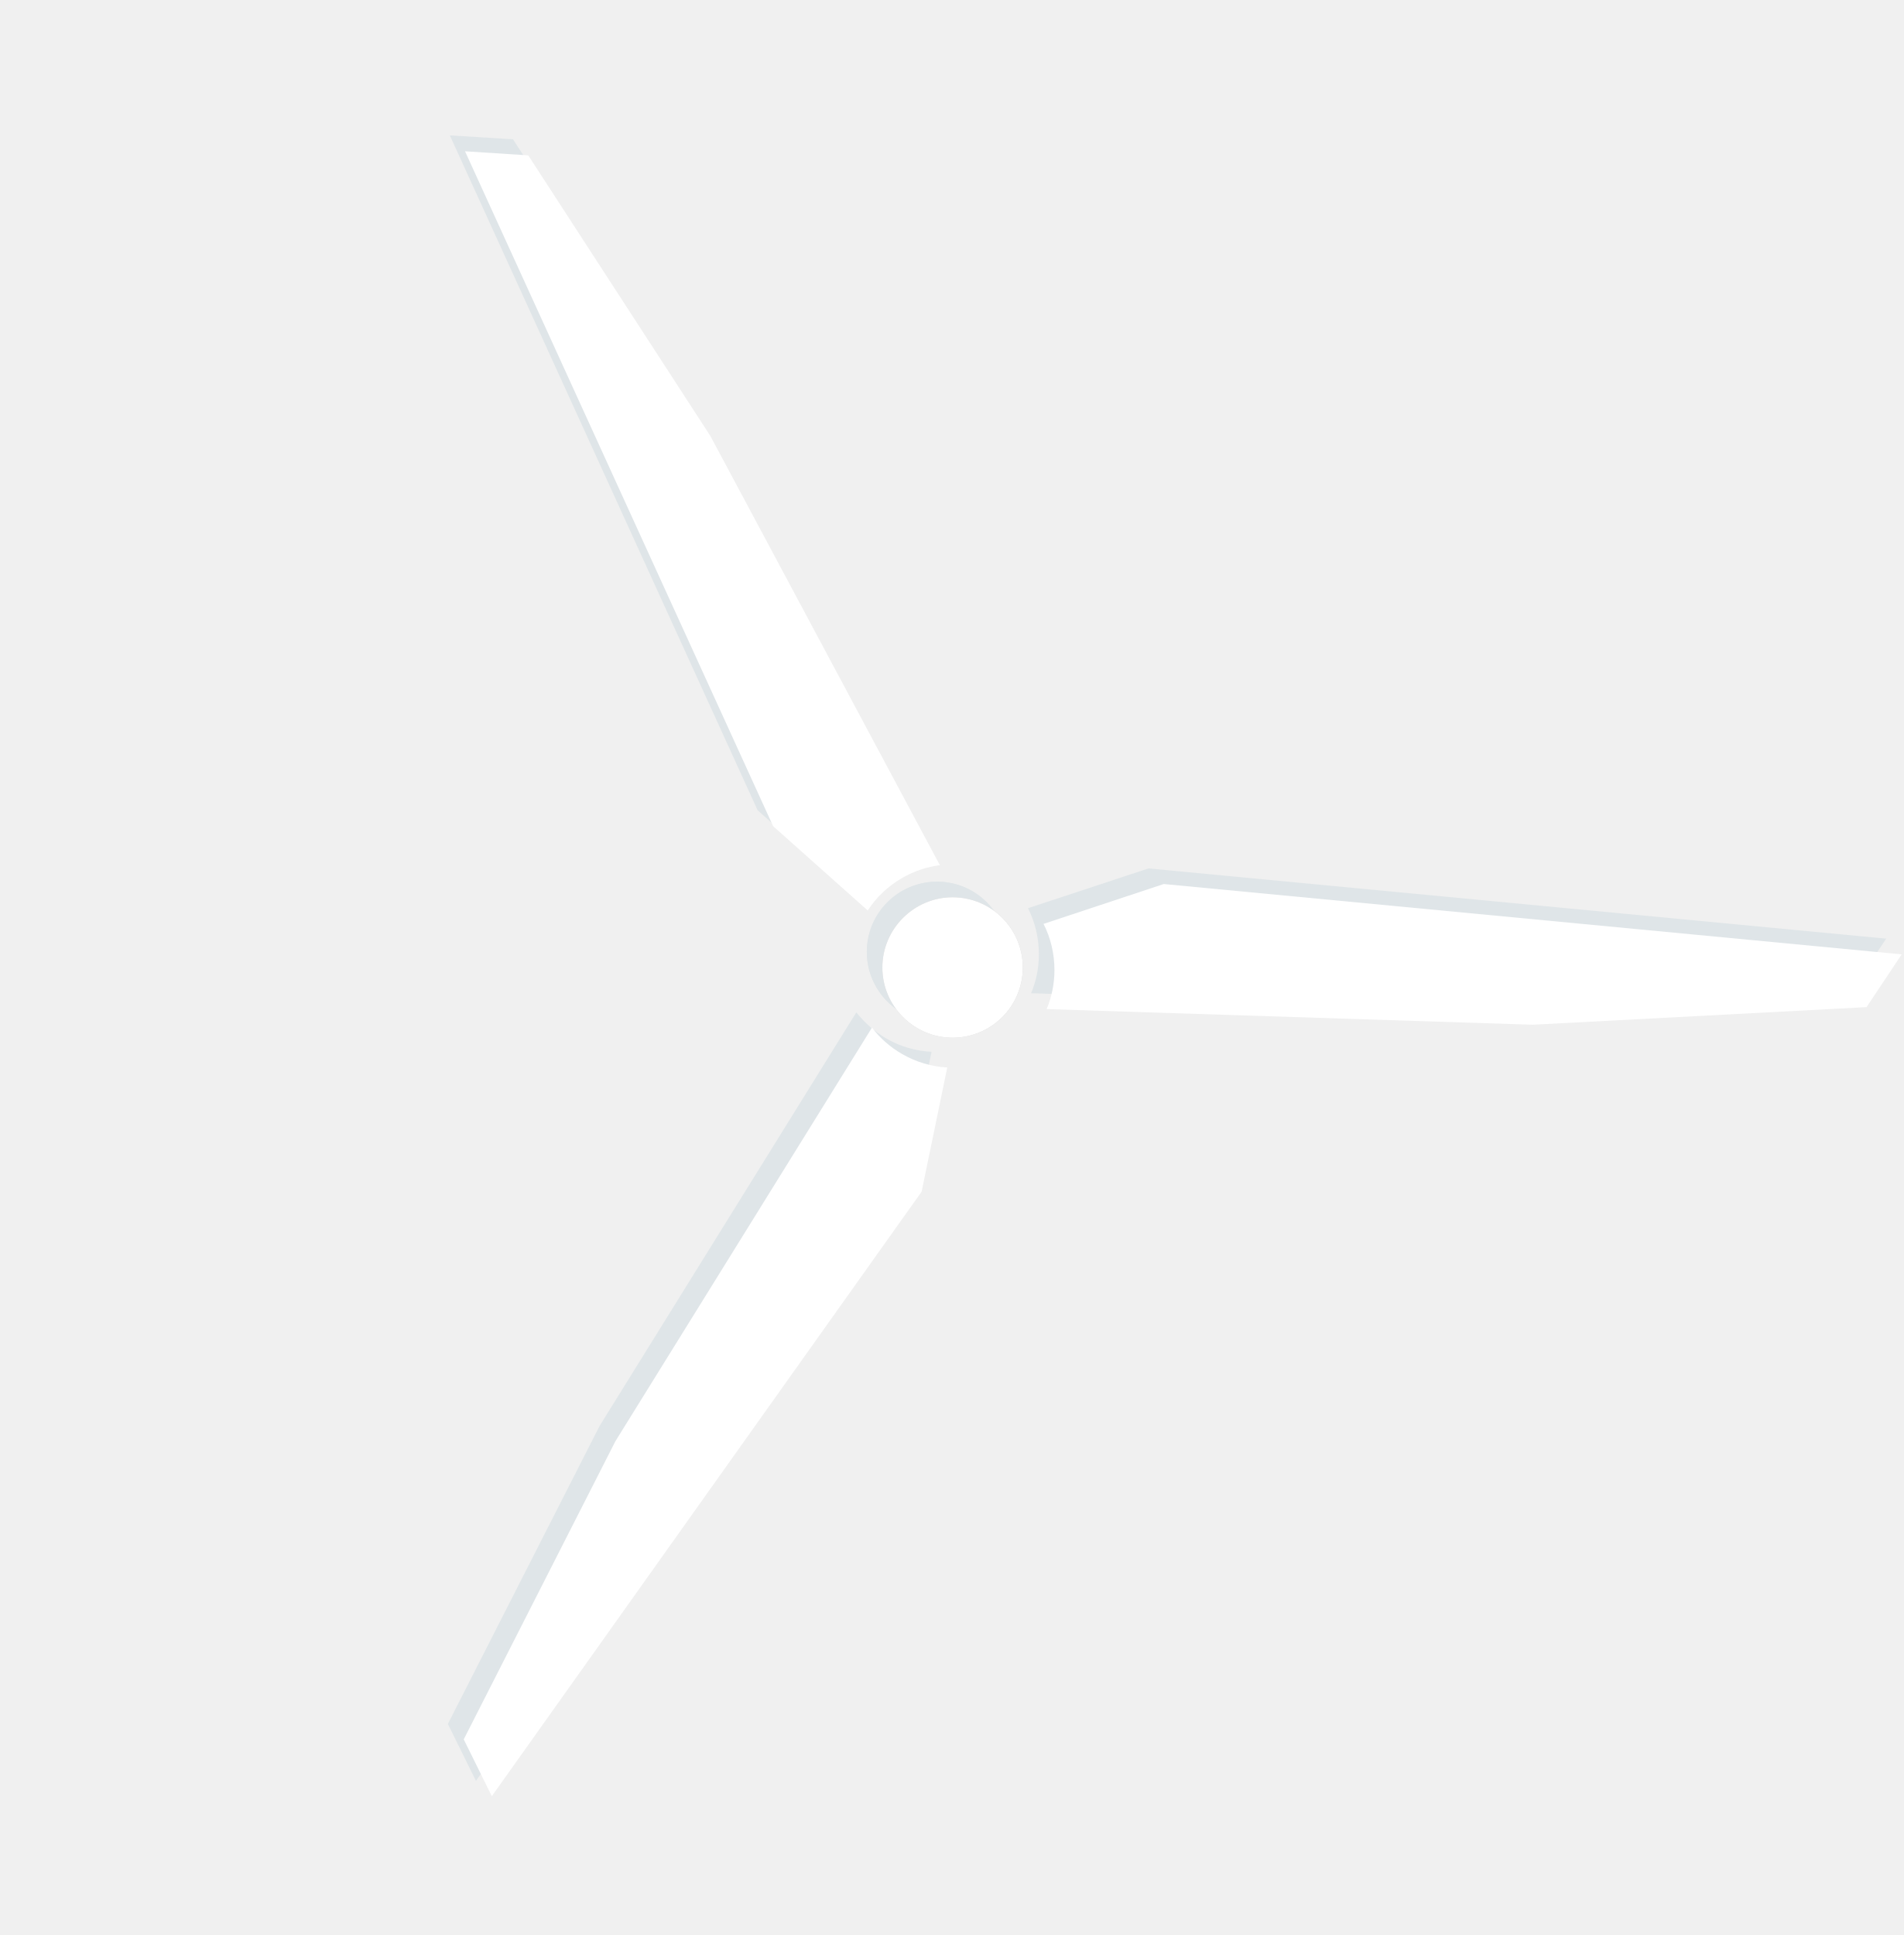
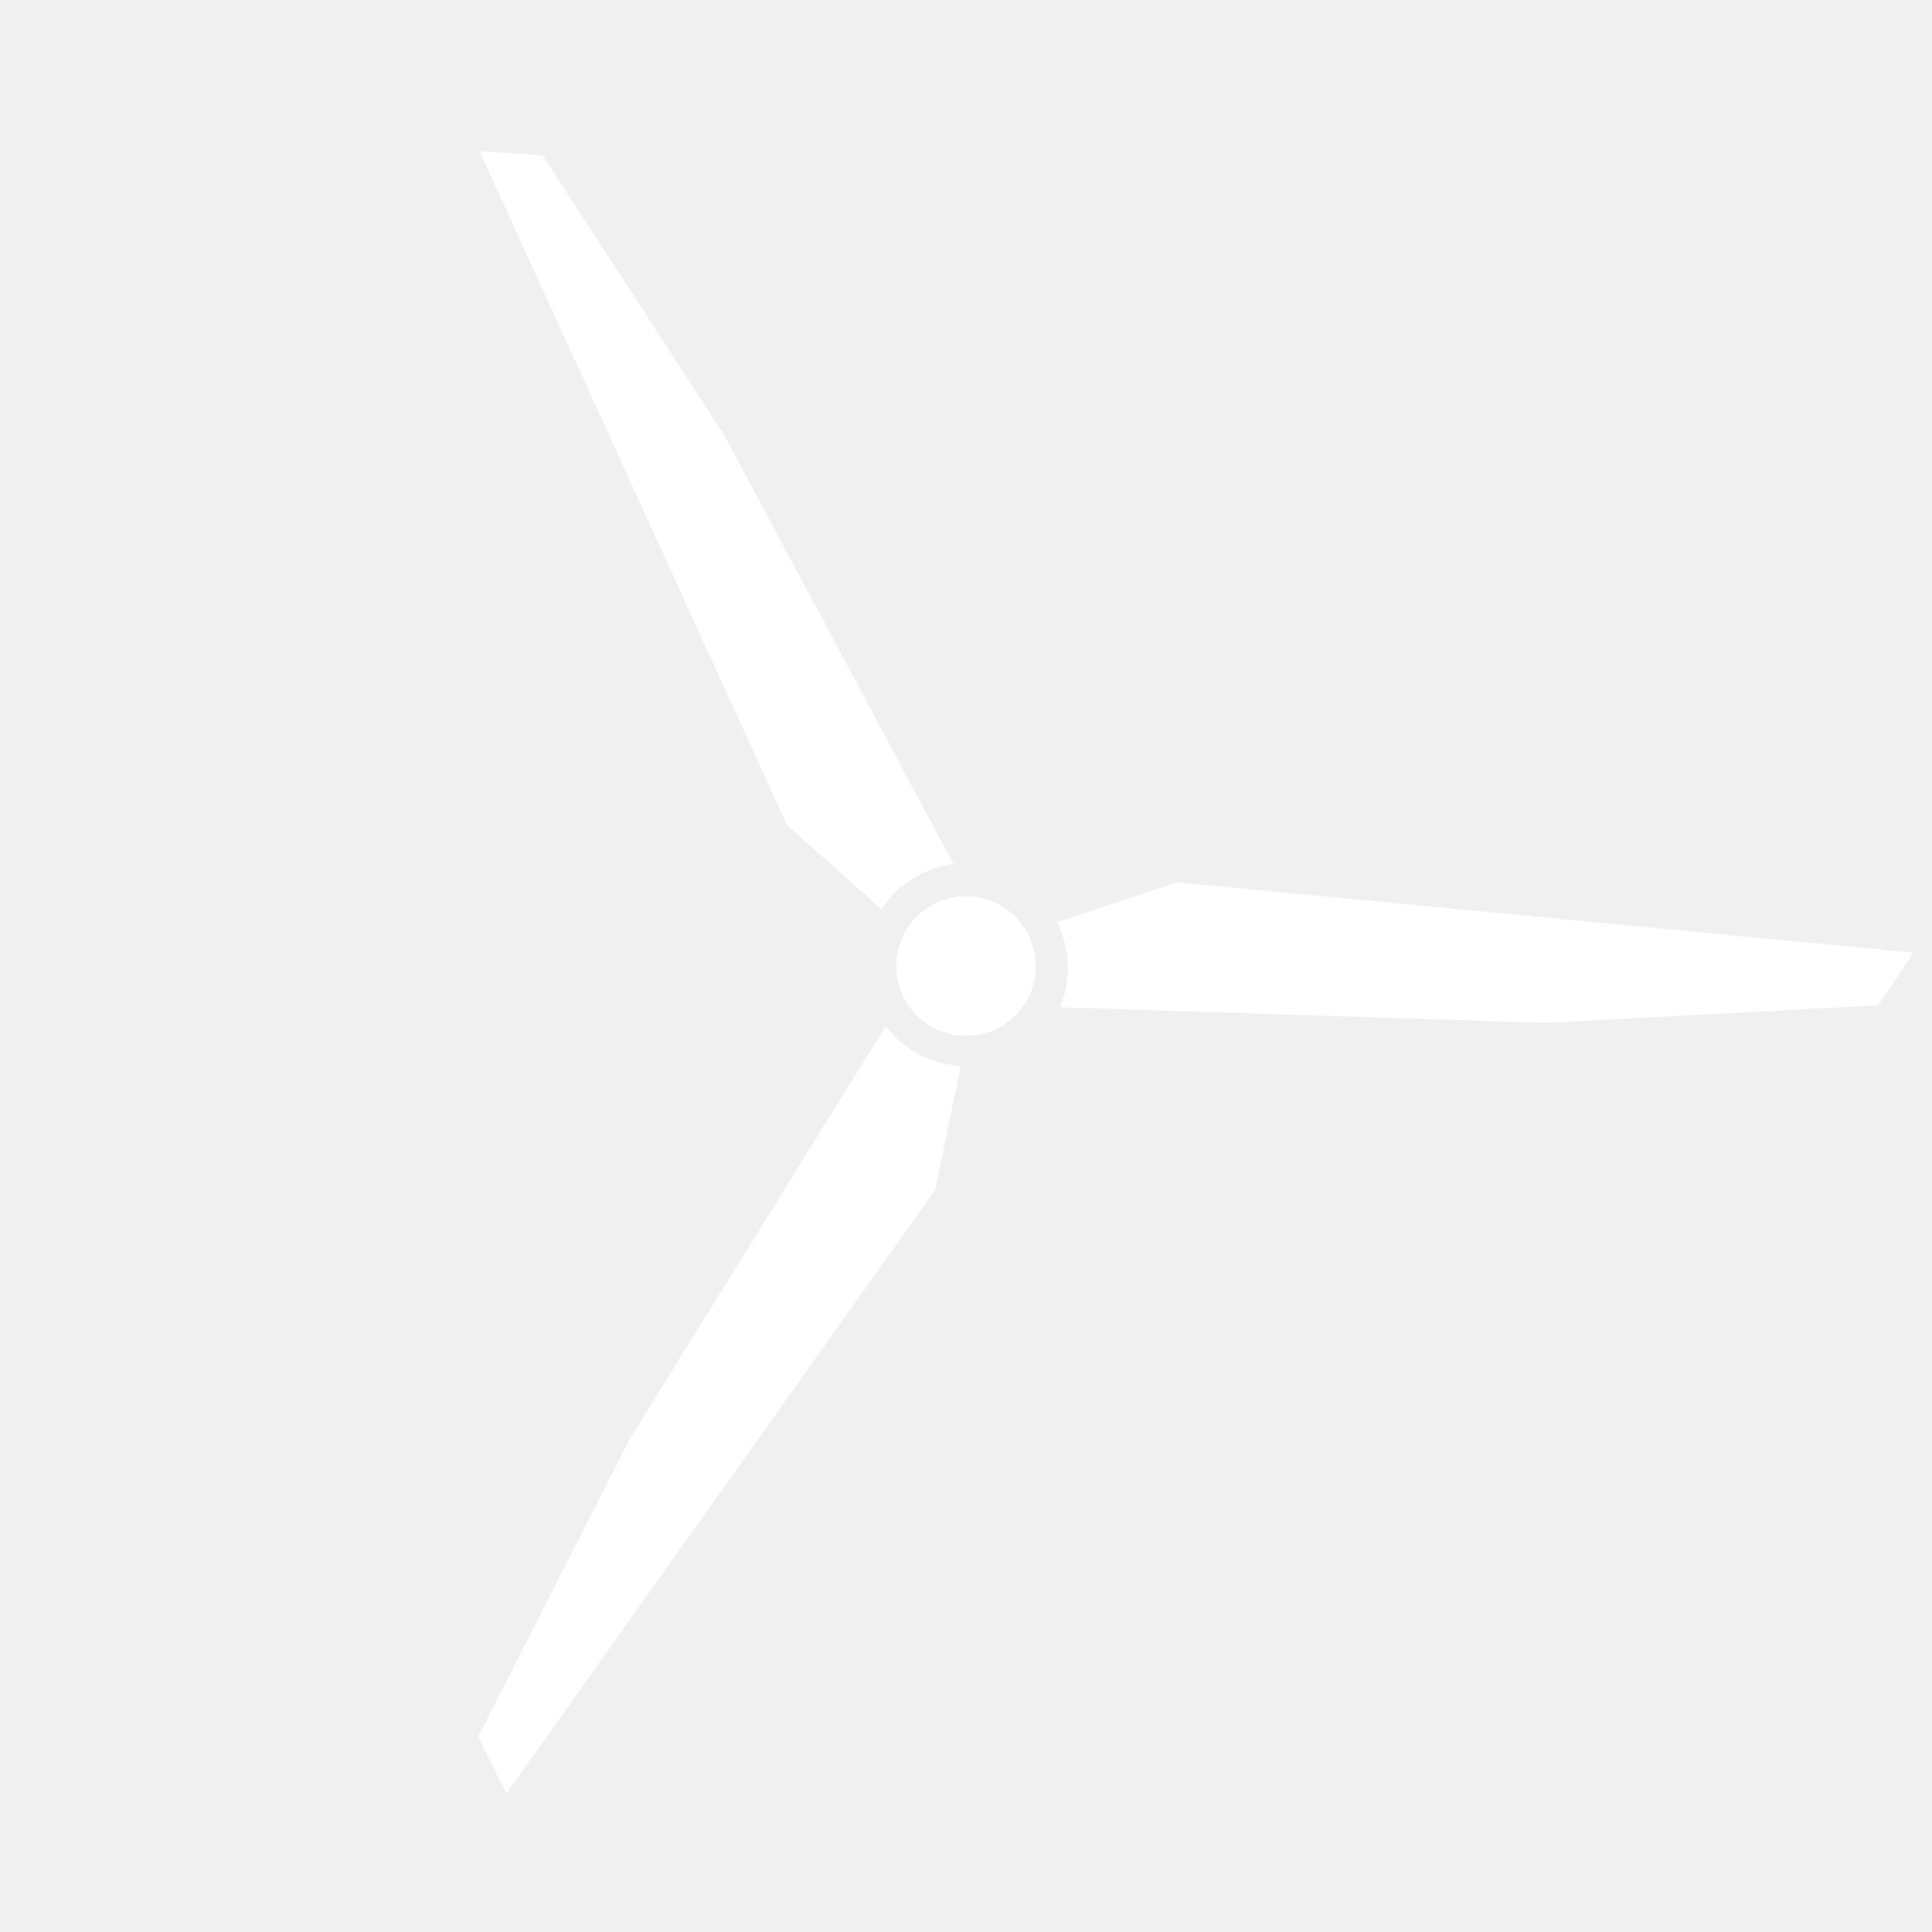
- <svg xmlns="http://www.w3.org/2000/svg" xmlns:xlink="http://www.w3.org/1999/xlink" version="1.1" id="Layer_1" x="0px" y="0px" viewBox="0 0 488 496" enable-background="new 0 0 488 496" xml:space="preserve">
-   <symbol id="BLADE" viewBox="0 -18 219.8 36">
+ <svg xmlns="http://www.w3.org/2000/svg" xmlns:xlink="http://www.w3.org/1999/xlink" version="1.1" id="Layer_1" x="0px" y="0px" viewBox="0 0 496 496" enable-background="new 0 0 496 496" xml:space="preserve">
+   <symbol id="BLADE" viewBox="0 -18 220 36">
    <path fill="#FFFFFF" d="M30.8,18L0,7.8C1.8,4.3,2.8,0.2,2.8-4c0-3.5-0.7-6.9-2-10l124.5-4l85.5,4.5l9,13.5L30.8,18z" />
    <polygon display="none" fill="none" points="0,18 220,18 220,-18 0,-18  " />
  </symbol>
-   <symbol id="propellas" viewBox="-192 -220 384 440">
+   <g>
    <g>
-       <path fill="#CDCCCC" d="M-33.3,1.6c0-10-8.1-18-18-18s-18,8.1-18,18s8.1,18,18,18S-33.3,11.6-33.3,1.6z" />
-       <use xlink:href="#BLADE" width="219.8" height="36" x="0" y="-18" transform="matrix(1.0008 0 0 1.0018 -27.9871 4.966)" overflow="visible" />
-       <path fill="#FFFFFF" d="M-33.3,1.6c0-10-8.1-18-18-18s-18,8.1-18,18s8.1,18,18,18S-33.3,11.6-33.3,1.6z" />
+       <ellipse fill="#CDCCCC" cx="248" cy="248" rx="18" ry="18" />
+       <use xlink:href="#BLADE" width="220" height="36" y="-18" transform="matrix(1.0003 0 0 -1.0018 271.3489 244.5633)" overflow="visible" />
+       <ellipse fill="#FFFFFF" cx="248" cy="248" rx="18" ry="18" />
    </g>
-     <use xlink:href="#BLADE" width="219.8" height="36" id="XMLID_2_" x="0" y="-18" transform="matrix(-0.5004 0.8676 -0.8667 -0.5009 -66.2895 20.1226)" overflow="visible" />
-     <use xlink:href="#BLADE" width="219.8" height="36" x="0" y="-18" transform="matrix(-0.5004 -0.8676 0.8667 -0.5009 -59.4225 -20.1226)" overflow="visible" />
-   </symbol>
-   <g id="XMLID_20_">
-     <g opacity="0.1">
-       <ellipse fill="#4C87A1" cx="240.2" cy="244" rx="18" ry="18" />
-       <path fill="#4C87A1" d="M294.4,222.6l-30.9,10.2c1.8,3.5,2.8,7.6,2.8,11.8c0,3.5-0.7,6.9-2,10l124.6,4l85.6-4.5l9-13.5    L294.4,222.6z" />
-       <ellipse fill="#4C87A1" cx="240.2" cy="244" rx="18" ry="18" />
-       <path fill="#4C87A1" d="M194.2,207.7l24.3,21.6c2.2-3.3,5.1-6.2,8.8-8.4c3.1-1.8,6.3-2.8,9.7-3.3l-58.8-110l-46.7-71.9l-16.2-1    L194.2,207.7z" />
-       <path fill="#4C87A1" d="M232.2,301.5l6.6-31.9c-4-0.2-8-1.3-11.6-3.4c-3.1-1.8-5.6-4.1-7.7-6.7l-65.8,106l-38.9,76.4l7.2,14.6    L232.2,301.5z" />
-     </g>
-     <g>
-       <use xlink:href="#propellas" width="384" height="440" x="-192" y="-220" transform="matrix(1 0 0 -1 295.48 249.6)" overflow="visible" />
-     </g>
+     <use xlink:href="#BLADE" width="220" height="36" id="XMLID_24_" y="-18" transform="matrix(-0.5002 -0.8676 -0.8663 0.5009 233.049 229.5173)" overflow="visible" />
+     <use xlink:href="#BLADE" width="220" height="36" y="-18" transform="matrix(-0.5002 0.8676 0.8663 0.5009 239.9129 269.7626)" overflow="visible" />
  </g>
-   <rect y="-28.3" fill="#6AC06C" width="244" height="23" />
-   <rect x="-30" fill="#6AC06C" width="20" height="248" />
</svg>
